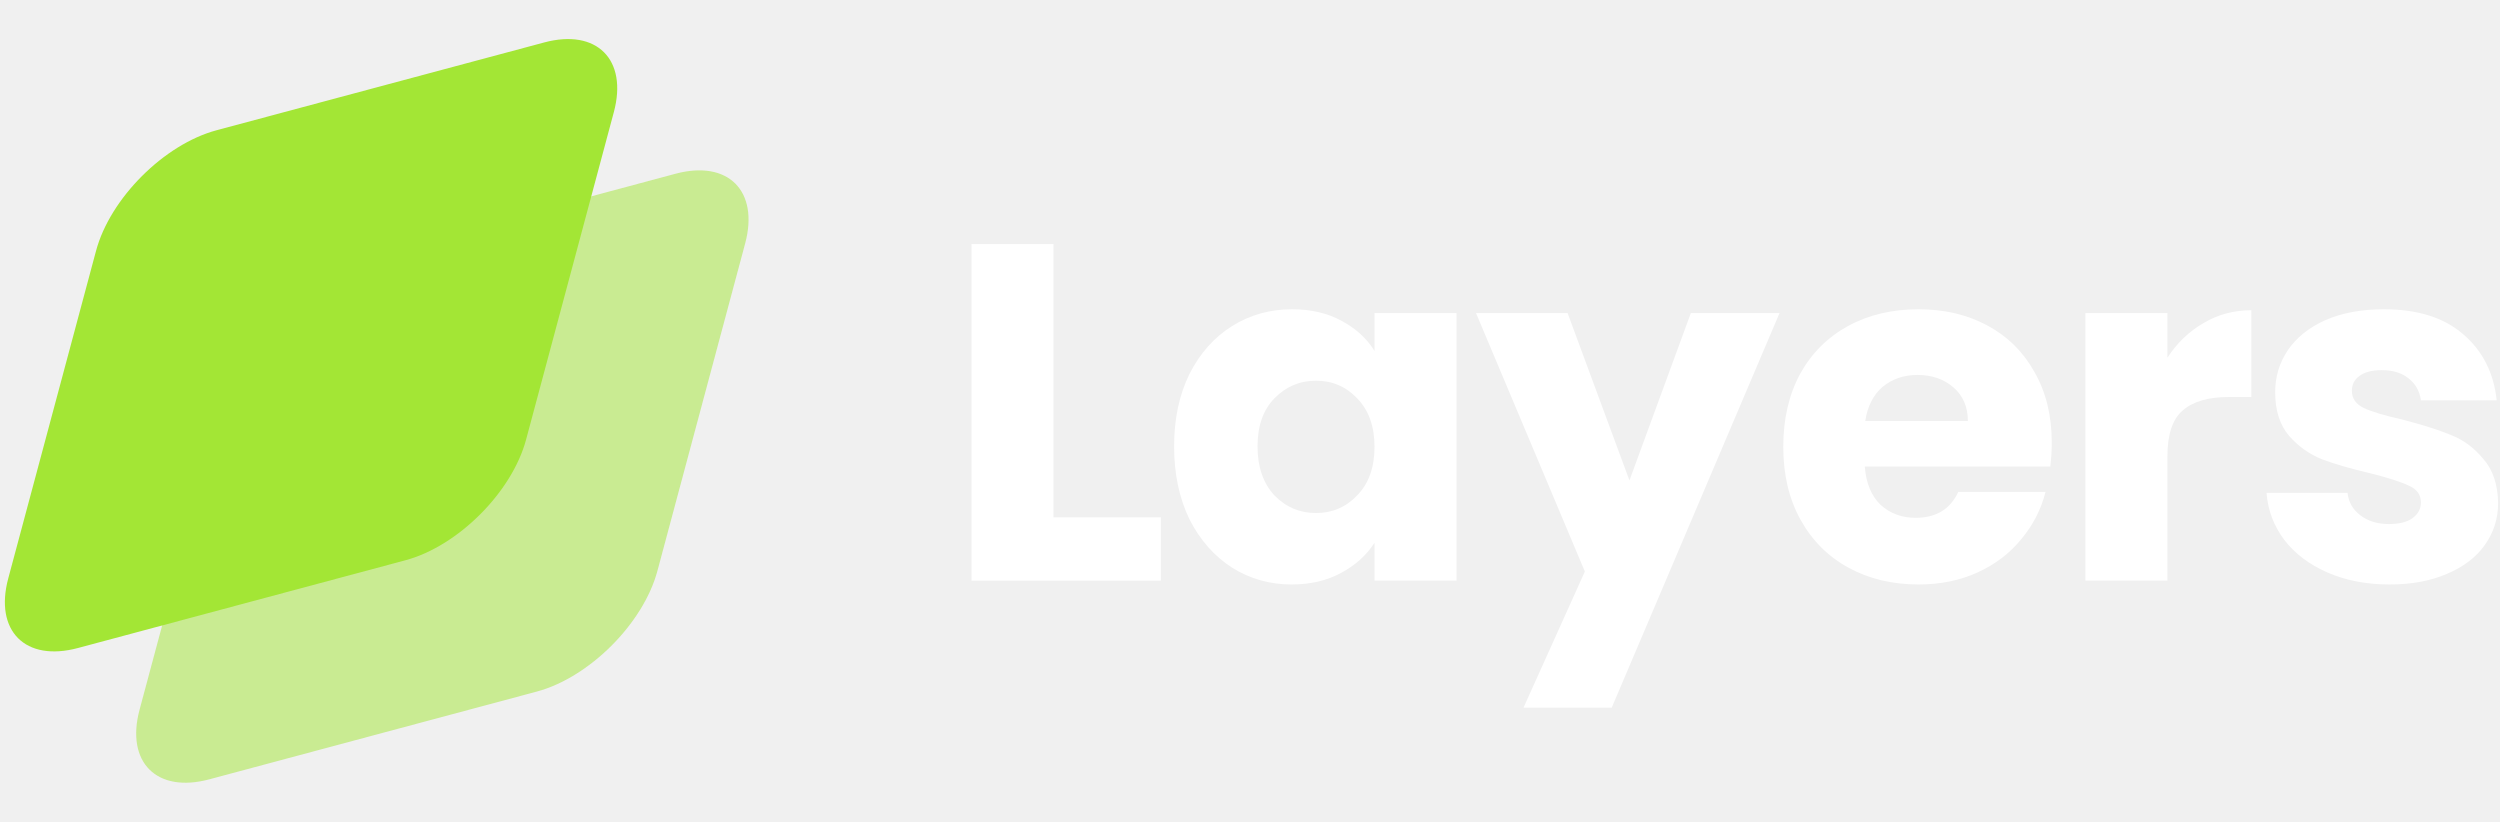
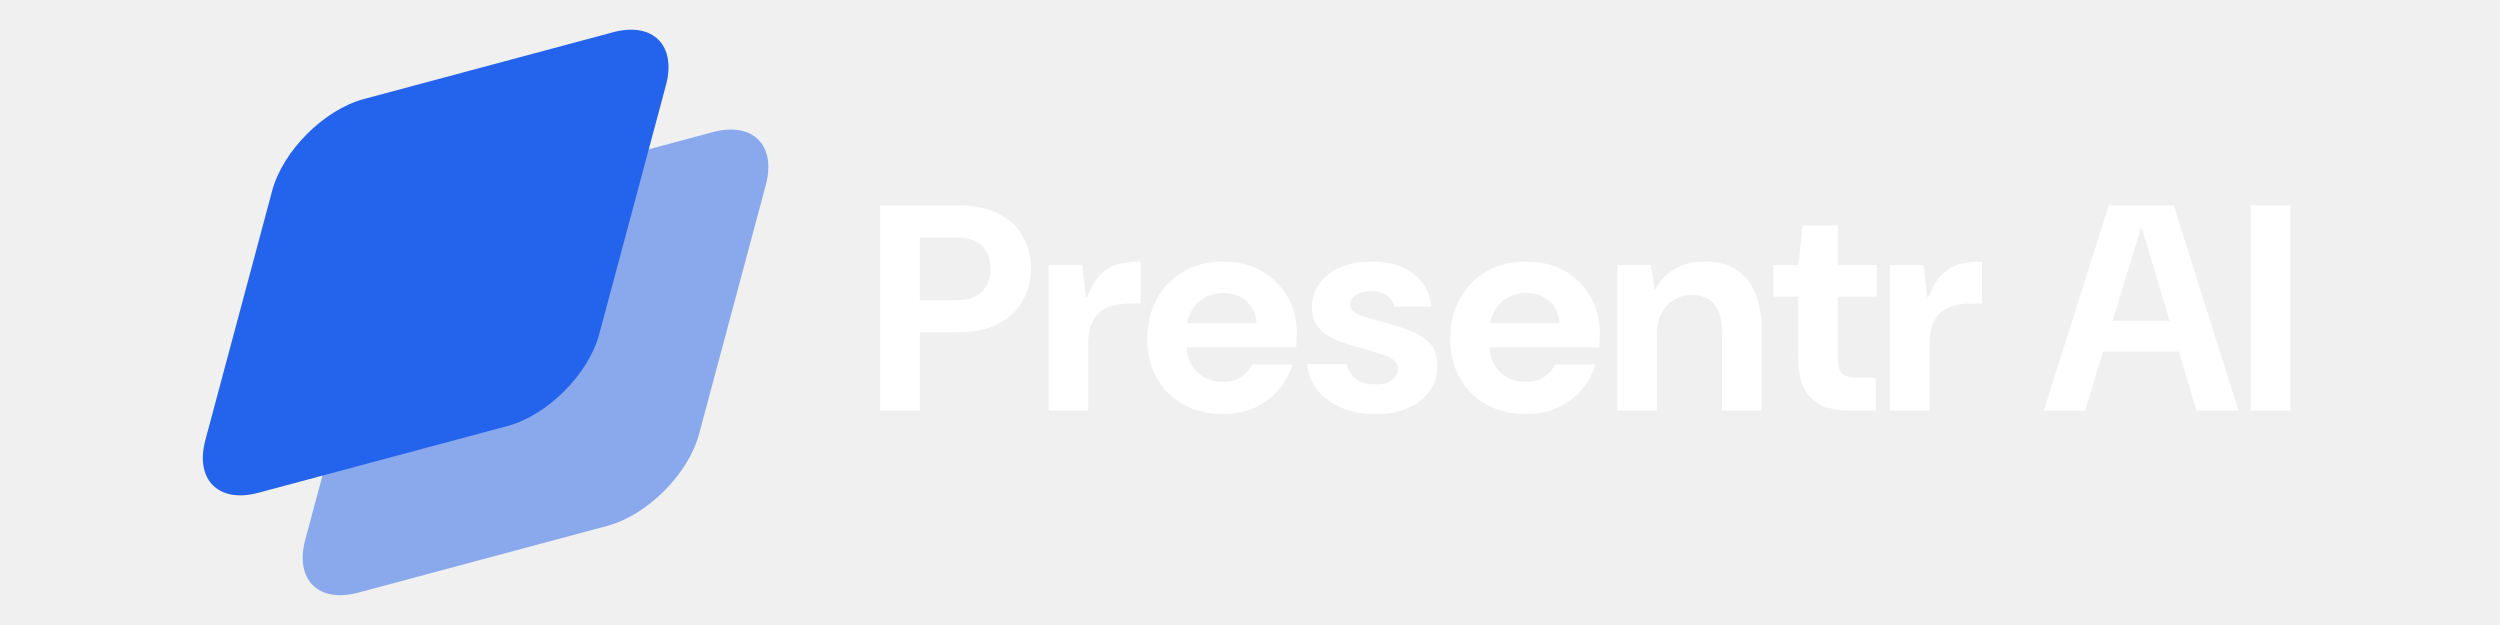
- <svg xmlns="http://www.w3.org/2000/svg" width="146" height="48" viewBox="0 0 146 48" fill="none">
-   <path d="M13.278 22.318C14.1 19.25 17.254 16.096 20.322 15.274L39.451 10.147C42.519 9.325 44.34 11.146 43.518 14.214L38.392 33.343C37.569 36.411 34.415 39.565 31.347 40.388L12.218 45.514C9.15 46.336 7.329 44.515 8.151 41.447L13.278 22.318Z" fill="#A3E635" fill-opacity="0.5" />
-   <path d="M5.609 14.649C6.431 11.581 9.585 8.427 12.653 7.605L31.782 2.479C34.85 1.656 36.671 3.477 35.849 6.545L30.723 25.674C29.9 28.742 26.747 31.896 23.678 32.719L4.549 37.845C1.481 38.667 -0.34 36.847 0.482 33.778L5.609 14.649Z" fill="#A3E635" />
-   <path d="M61.524 30.213H67.796V33.909H56.736V14.253H61.524V30.213Z" fill="white" />
-   <path d="M68.568 26.069C68.568 24.464 68.867 23.055 69.464 21.841C70.08 20.628 70.911 19.695 71.956 19.041C73.001 18.388 74.168 18.061 75.456 18.061C76.557 18.061 77.519 18.285 78.34 18.733C79.18 19.181 79.824 19.769 80.272 20.497V18.285H85.06V33.909H80.272V31.697C79.805 32.425 79.152 33.013 78.312 33.461C77.491 33.909 76.529 34.133 75.428 34.133C74.159 34.133 73.001 33.806 71.956 33.153C70.911 32.481 70.08 31.538 69.464 30.325C68.867 29.093 68.568 27.674 68.568 26.069ZM80.272 26.097C80.272 24.902 79.936 23.96 79.264 23.269C78.611 22.578 77.808 22.233 76.856 22.233C75.904 22.233 75.092 22.578 74.42 23.269C73.767 23.941 73.44 24.875 73.44 26.069C73.44 27.264 73.767 28.216 74.42 28.925C75.092 29.616 75.904 29.961 76.856 29.961C77.808 29.961 78.611 29.616 79.264 28.925C79.936 28.235 80.272 27.292 80.272 26.097Z" fill="white" />
-   <path d="M103.924 18.285L94.124 41.329H88.972L92.556 33.377L86.2 18.285H91.548L95.16 28.057L98.744 18.285H103.924Z" fill="white" />
-   <path d="M119.823 25.845C119.823 26.293 119.795 26.76 119.739 27.245H108.903C108.978 28.216 109.286 28.962 109.827 29.485C110.387 29.989 111.069 30.241 111.871 30.241C113.066 30.241 113.897 29.737 114.363 28.729H119.459C119.198 29.756 118.722 30.68 118.031 31.501C117.359 32.322 116.51 32.967 115.483 33.433C114.457 33.9 113.309 34.133 112.039 34.133C110.509 34.133 109.146 33.806 107.951 33.153C106.757 32.5 105.823 31.567 105.151 30.353C104.479 29.14 104.143 27.721 104.143 26.097C104.143 24.473 104.47 23.055 105.123 21.841C105.795 20.628 106.729 19.695 107.923 19.041C109.118 18.388 110.49 18.061 112.039 18.061C113.551 18.061 114.895 18.378 116.071 19.013C117.247 19.648 118.162 20.553 118.815 21.729C119.487 22.905 119.823 24.277 119.823 25.845ZM114.923 24.585C114.923 23.764 114.643 23.11 114.083 22.625C113.523 22.14 112.823 21.897 111.983 21.897C111.181 21.897 110.499 22.131 109.939 22.597C109.398 23.064 109.062 23.727 108.931 24.585H114.923Z" fill="white" />
-   <path d="M126.577 20.889C127.137 20.03 127.837 19.358 128.677 18.873C129.517 18.369 130.451 18.117 131.477 18.117V23.185H130.161C128.967 23.185 128.071 23.447 127.473 23.969C126.876 24.473 126.577 25.369 126.577 26.657V33.909H121.789V18.285H126.577V20.889Z" fill="white" />
-   <path d="M139.562 34.133C138.199 34.133 136.986 33.9 135.922 33.433C134.858 32.967 134.018 32.332 133.402 31.529C132.786 30.708 132.441 29.793 132.366 28.785H137.098C137.154 29.326 137.406 29.765 137.854 30.101C138.302 30.437 138.853 30.605 139.506 30.605C140.103 30.605 140.561 30.493 140.878 30.269C141.214 30.026 141.382 29.718 141.382 29.345C141.382 28.897 141.149 28.57 140.682 28.365C140.215 28.141 139.459 27.898 138.414 27.637C137.294 27.376 136.361 27.105 135.614 26.825C134.867 26.526 134.223 26.069 133.682 25.453C133.141 24.819 132.87 23.969 132.87 22.905C132.87 22.009 133.113 21.197 133.598 20.469C134.102 19.723 134.83 19.134 135.782 18.705C136.753 18.276 137.901 18.061 139.226 18.061C141.186 18.061 142.726 18.547 143.846 19.517C144.985 20.488 145.638 21.776 145.806 23.381H141.382C141.307 22.84 141.065 22.41 140.654 22.093C140.262 21.776 139.739 21.617 139.086 21.617C138.526 21.617 138.097 21.729 137.798 21.953C137.499 22.159 137.35 22.448 137.35 22.821C137.35 23.269 137.583 23.605 138.05 23.829C138.535 24.053 139.282 24.277 140.29 24.501C141.447 24.8 142.39 25.099 143.118 25.397C143.846 25.677 144.481 26.144 145.022 26.797C145.582 27.432 145.871 28.291 145.89 29.373C145.89 30.288 145.629 31.109 145.106 31.837C144.602 32.547 143.865 33.106 142.894 33.517C141.942 33.928 140.831 34.133 139.562 34.133Z" fill="white" />
+ <svg xmlns="http://www.w3.org/2000/svg" width="200" height="50" viewBox="0 0 343 102" fill="none">
+   <g clip-path="url(#clip0_207_35)">
+     <path d="M28.216 47.426C29.963 40.906 36.665 34.204 43.185 32.457L83.834 21.563C90.354 19.816 94.223 23.685 92.476 30.205L81.582 70.854C79.835 77.374 73.133 84.076 66.613 85.823L25.964 96.717C19.444 98.464 15.575 94.595 17.322 88.075L28.216 47.426Z" fill="#2463EB" fill-opacity="0.5" />
+     <path d="M11.919 31.13C13.666 24.61 20.369 17.908 26.889 16.16L67.537 5.267C74.058 3.519 77.927 7.389 76.18 13.909L65.286 54.558C63.539 61.078 56.837 67.78 50.316 69.527L9.667 80.421C3.147 82.168 -0.722 78.299 1.026 71.779L11.919 31.13Z" fill="#2463EB" />
+     <path d="M111.154 67V33.5H123.74C126.452 33.5 128.685 33.963 130.44 34.888C132.227 35.781 133.551 37.01 134.412 38.573C135.305 40.136 135.752 41.907 135.752 43.885C135.752 45.704 135.321 47.395 134.46 48.958C133.63 50.521 132.322 51.797 130.536 52.786C128.781 53.744 126.516 54.222 123.74 54.222H117.614V67H111.154ZM117.614 49.006H123.357C125.399 49.006 126.867 48.543 127.76 47.618C128.685 46.693 129.148 45.448 129.148 43.885C129.148 42.258 128.685 40.998 127.76 40.104C126.867 39.211 125.399 38.764 123.357 38.764H117.614V49.006ZM138.628 67V43.263H144.132L144.706 48.479H144.898C145.6 46.788 146.365 45.544 147.195 44.746C148.024 43.917 148.966 43.374 150.018 43.119C151.103 42.832 152.316 42.689 153.656 42.689V49.532H151.885C150.8 49.532 149.827 49.66 148.966 49.915C148.136 50.138 147.434 50.521 146.86 51.064C146.286 51.574 145.839 52.26 145.52 53.121C145.233 53.983 145.089 55.02 145.089 56.232V67H138.628ZM167.13 67.574C164.706 67.574 162.552 67.064 160.67 66.043C158.819 65.022 157.367 63.586 156.315 61.736C155.262 59.885 154.735 57.764 154.735 55.371C154.735 52.882 155.246 50.697 156.267 48.814C157.32 46.9 158.771 45.401 160.622 44.316C162.504 43.231 164.674 42.689 167.13 42.689C169.523 42.689 171.613 43.199 173.4 44.22C175.186 45.241 176.59 46.645 177.611 48.431C178.632 50.186 179.142 52.18 179.142 54.414C179.142 54.733 179.127 55.099 179.095 55.514C179.095 55.897 179.079 56.296 179.047 56.711H159.33V52.739H172.586C172.49 51.239 171.932 50.043 170.911 49.149C169.922 48.256 168.678 47.809 167.178 47.809C166.062 47.809 165.041 48.065 164.115 48.575C163.19 49.054 162.456 49.803 161.914 50.824C161.372 51.813 161.1 53.074 161.1 54.605V55.993C161.1 57.301 161.356 58.434 161.866 59.391C162.377 60.316 163.078 61.034 163.972 61.544C164.897 62.055 165.934 62.31 167.082 62.31C168.263 62.31 169.252 62.055 170.05 61.544C170.847 61.002 171.453 60.316 171.868 59.486H178.425C177.978 60.986 177.228 62.358 176.175 63.602C175.122 64.814 173.83 65.788 172.299 66.521C170.767 67.223 169.045 67.574 167.13 67.574ZM191.953 67.574C189.848 67.574 187.981 67.223 186.354 66.521C184.759 65.82 183.467 64.862 182.478 63.65C181.52 62.406 180.962 61.002 180.803 59.439H187.263C187.391 60.013 187.646 60.555 188.029 61.066C188.412 61.576 188.922 61.991 189.56 62.31C190.23 62.597 190.996 62.741 191.858 62.741C192.751 62.741 193.469 62.629 194.011 62.406C194.553 62.151 194.952 61.831 195.208 61.449C195.495 61.066 195.638 60.651 195.638 60.204C195.638 59.598 195.431 59.136 195.016 58.816C194.633 58.465 194.059 58.162 193.293 57.907C192.559 57.652 191.682 57.381 190.661 57.094C189.608 56.806 188.539 56.503 187.455 56.184C186.402 55.865 185.429 55.466 184.535 54.988C183.642 54.477 182.924 53.839 182.382 53.074C181.871 52.276 181.616 51.287 181.616 50.106C181.616 48.734 181.999 47.49 182.765 46.374C183.53 45.257 184.631 44.364 186.067 43.694C187.534 43.024 189.273 42.689 191.283 42.689C194.155 42.689 196.436 43.343 198.127 44.651C199.85 45.959 200.855 47.761 201.142 50.059H195.064C194.904 49.261 194.49 48.639 193.82 48.192C193.182 47.745 192.336 47.522 191.283 47.522C190.167 47.522 189.305 47.745 188.699 48.192C188.125 48.607 187.838 49.117 187.838 49.724C187.838 50.17 188.029 50.553 188.412 50.872C188.795 51.159 189.353 51.431 190.087 51.686C190.853 51.909 191.762 52.164 192.815 52.451C194.506 52.898 196.053 53.377 197.457 53.887C198.861 54.398 199.977 55.099 200.807 55.993C201.636 56.854 202.051 58.083 202.051 59.678C202.083 61.209 201.684 62.565 200.855 63.746C200.025 64.926 198.861 65.867 197.361 66.569C195.862 67.239 194.059 67.574 191.953 67.574ZM216.577 67.574C214.152 67.574 211.998 67.064 210.116 66.043C208.265 65.022 206.814 63.586 205.761 61.736C204.708 59.885 204.182 57.764 204.182 55.371C204.182 52.882 204.692 50.697 205.713 48.814C206.766 46.9 208.217 45.401 210.068 44.316C211.95 43.231 214.12 42.689 216.577 42.689C218.969 42.689 221.059 43.199 222.846 44.22C224.632 45.241 226.036 46.645 227.057 48.431C228.078 50.186 228.589 52.18 228.589 54.414C228.589 54.733 228.573 55.099 228.541 55.514C228.541 55.897 228.525 56.296 228.493 56.711H208.776V52.739H222.032C221.937 51.239 221.378 50.043 220.357 49.149C219.368 48.256 218.124 47.809 216.624 47.809C215.508 47.809 214.487 48.065 213.562 48.575C212.636 49.054 211.902 49.803 211.36 50.824C210.818 51.813 210.547 53.074 210.547 54.605V55.993C210.547 57.301 210.802 58.434 211.312 59.391C211.823 60.316 212.525 61.034 213.418 61.544C214.343 62.055 215.38 62.31 216.529 62.31C217.709 62.31 218.698 62.055 219.496 61.544C220.293 61.002 220.9 60.316 221.314 59.486H227.871C227.424 60.986 226.674 62.358 225.622 63.602C224.569 64.814 223.277 65.788 221.745 66.521C220.214 67.223 218.491 67.574 216.577 67.574ZM231.445 67V43.263H236.949L237.523 47.139H237.714C238.48 45.736 239.517 44.651 240.825 43.885C242.133 43.087 243.776 42.689 245.754 42.689C247.732 42.689 249.407 43.119 250.779 43.981C252.151 44.81 253.188 46.039 253.89 47.666C254.624 49.293 254.991 51.303 254.991 53.696V67H248.53V54.27C248.53 52.292 248.131 50.776 247.334 49.724C246.536 48.671 245.276 48.144 243.553 48.144C242.468 48.144 241.495 48.416 240.634 48.958C239.772 49.468 239.102 50.218 238.624 51.207C238.145 52.164 237.906 53.345 237.906 54.749V67H231.445ZM269.414 67C267.723 67 266.24 66.745 264.963 66.234C263.719 65.692 262.746 64.814 262.044 63.602C261.342 62.358 260.991 60.667 260.991 58.529V48.431H256.923V43.263H260.991L261.709 36.802H267.452V43.263H273.769V48.431H267.452V58.625C267.452 59.774 267.691 60.571 268.17 61.018C268.648 61.433 269.462 61.64 270.611 61.64H273.626V67H269.414ZM275.937 67V43.263H281.441L282.015 48.479H282.207C282.909 46.788 283.674 45.544 284.504 44.746C285.333 43.917 286.274 43.374 287.327 43.119C288.412 42.832 289.624 42.689 290.964 42.689V49.532H289.194C288.109 49.532 287.136 49.66 286.274 49.915C285.445 50.138 284.743 50.521 284.169 51.064C283.594 51.574 283.148 52.26 282.829 53.121C282.542 53.983 282.398 55.02 282.398 56.232V67H275.937ZM301.042 67L311.666 33.5H322.242L332.819 67H325.975L317.074 37.281H316.882L307.79 67H301.042ZM306.45 57.381L308.125 52.356H325.21L326.885 57.381H306.45ZM334.83 67V33.5H341.29V67H334.83Z" fill="white" />
+   </g>
+   <defs>
+     <clipPath id="clip0_207_35">
+       <rect width="343" height="102" fill="white" />
+     </clipPath>
+   </defs>
</svg>
